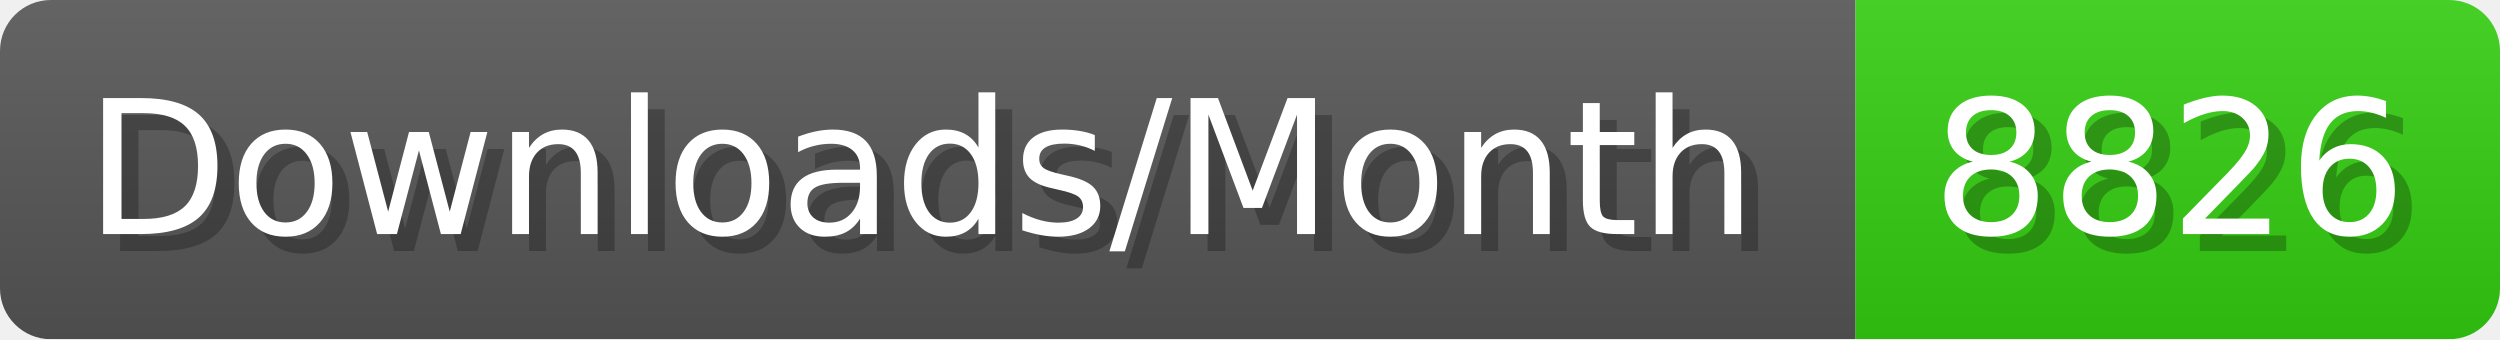
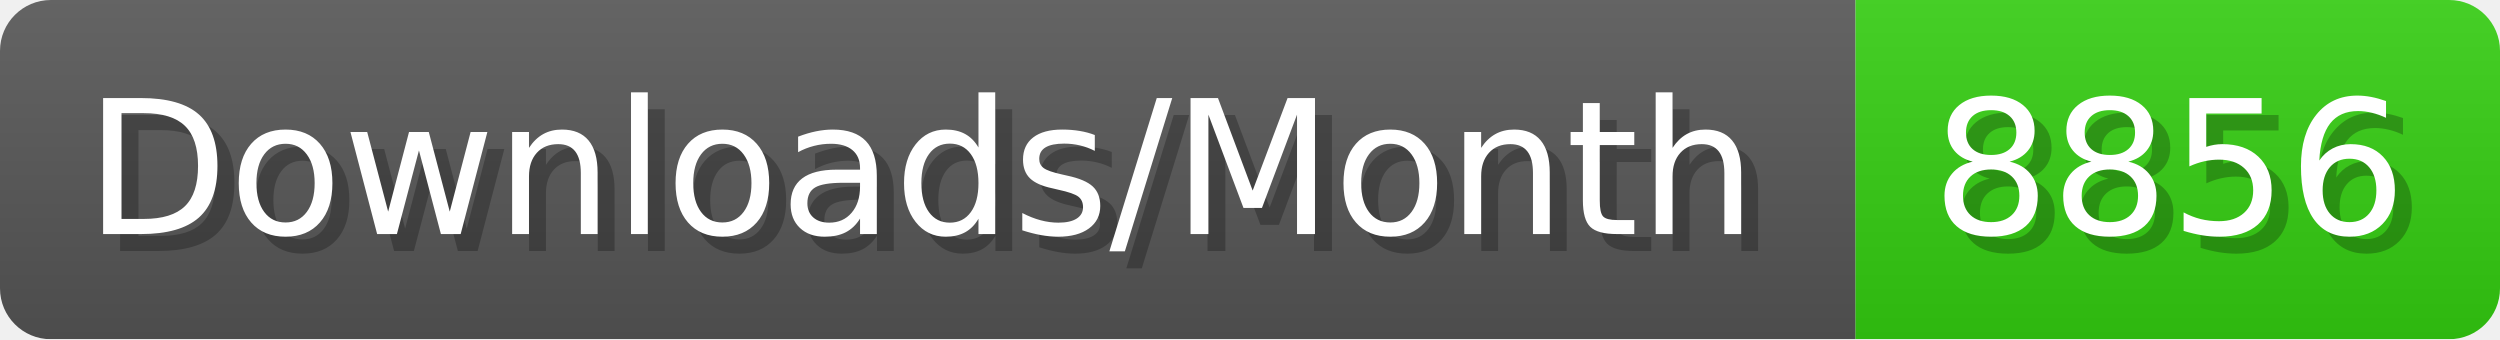
- <svg xmlns="http://www.w3.org/2000/svg" width="147.4" height="20" viewBox="0 0 1474 200" role="img" aria-label="Downloads/Month: 8826">
+ <svg xmlns="http://www.w3.org/2000/svg" width="147.4" height="20" viewBox="0 0 1474 200" role="img" aria-label="Downloads/Month: 8856">
  <linearGradient id="YlXUI" x2="0" y2="100%">
    <stop offset="0" stop-opacity=".1" stop-color="#EEE" />
    <stop offset="1" stop-opacity=".1" />
  </linearGradient>
  <mask id="JHhop">
    <rect width="1474" height="200" rx="30" fill="#FFF" />
  </mask>
  <g mask="url(#JHhop)">
    <rect width="1094" height="200" fill="#555" />
    <rect width="380" height="200" fill="#3C1" x="1094" />
    <rect width="1474" height="200" fill="url(#YlXUI)" />
  </g>
  <g aria-hidden="true" fill="#fff" text-anchor="start" font-family="Verdana,DejaVu Sans,sans-serif" font-size="110">
    <text x="60" y="148" textLength="994" fill="#000" opacity="0.25">Downloads/Month</text>
    <text x="50" y="138" textLength="994">Downloads/Month</text>
-     <text x="1149" y="148" textLength="280" fill="#000" opacity="0.25">8826</text>
-     <text x="1139" y="138" textLength="280">8826</text>
+     <text x="1149" y="148" textLength="280" fill="#000" opacity="0.25">8856</text>
+     <text x="1139" y="138" textLength="280">8856</text>
  </g>
</svg>
